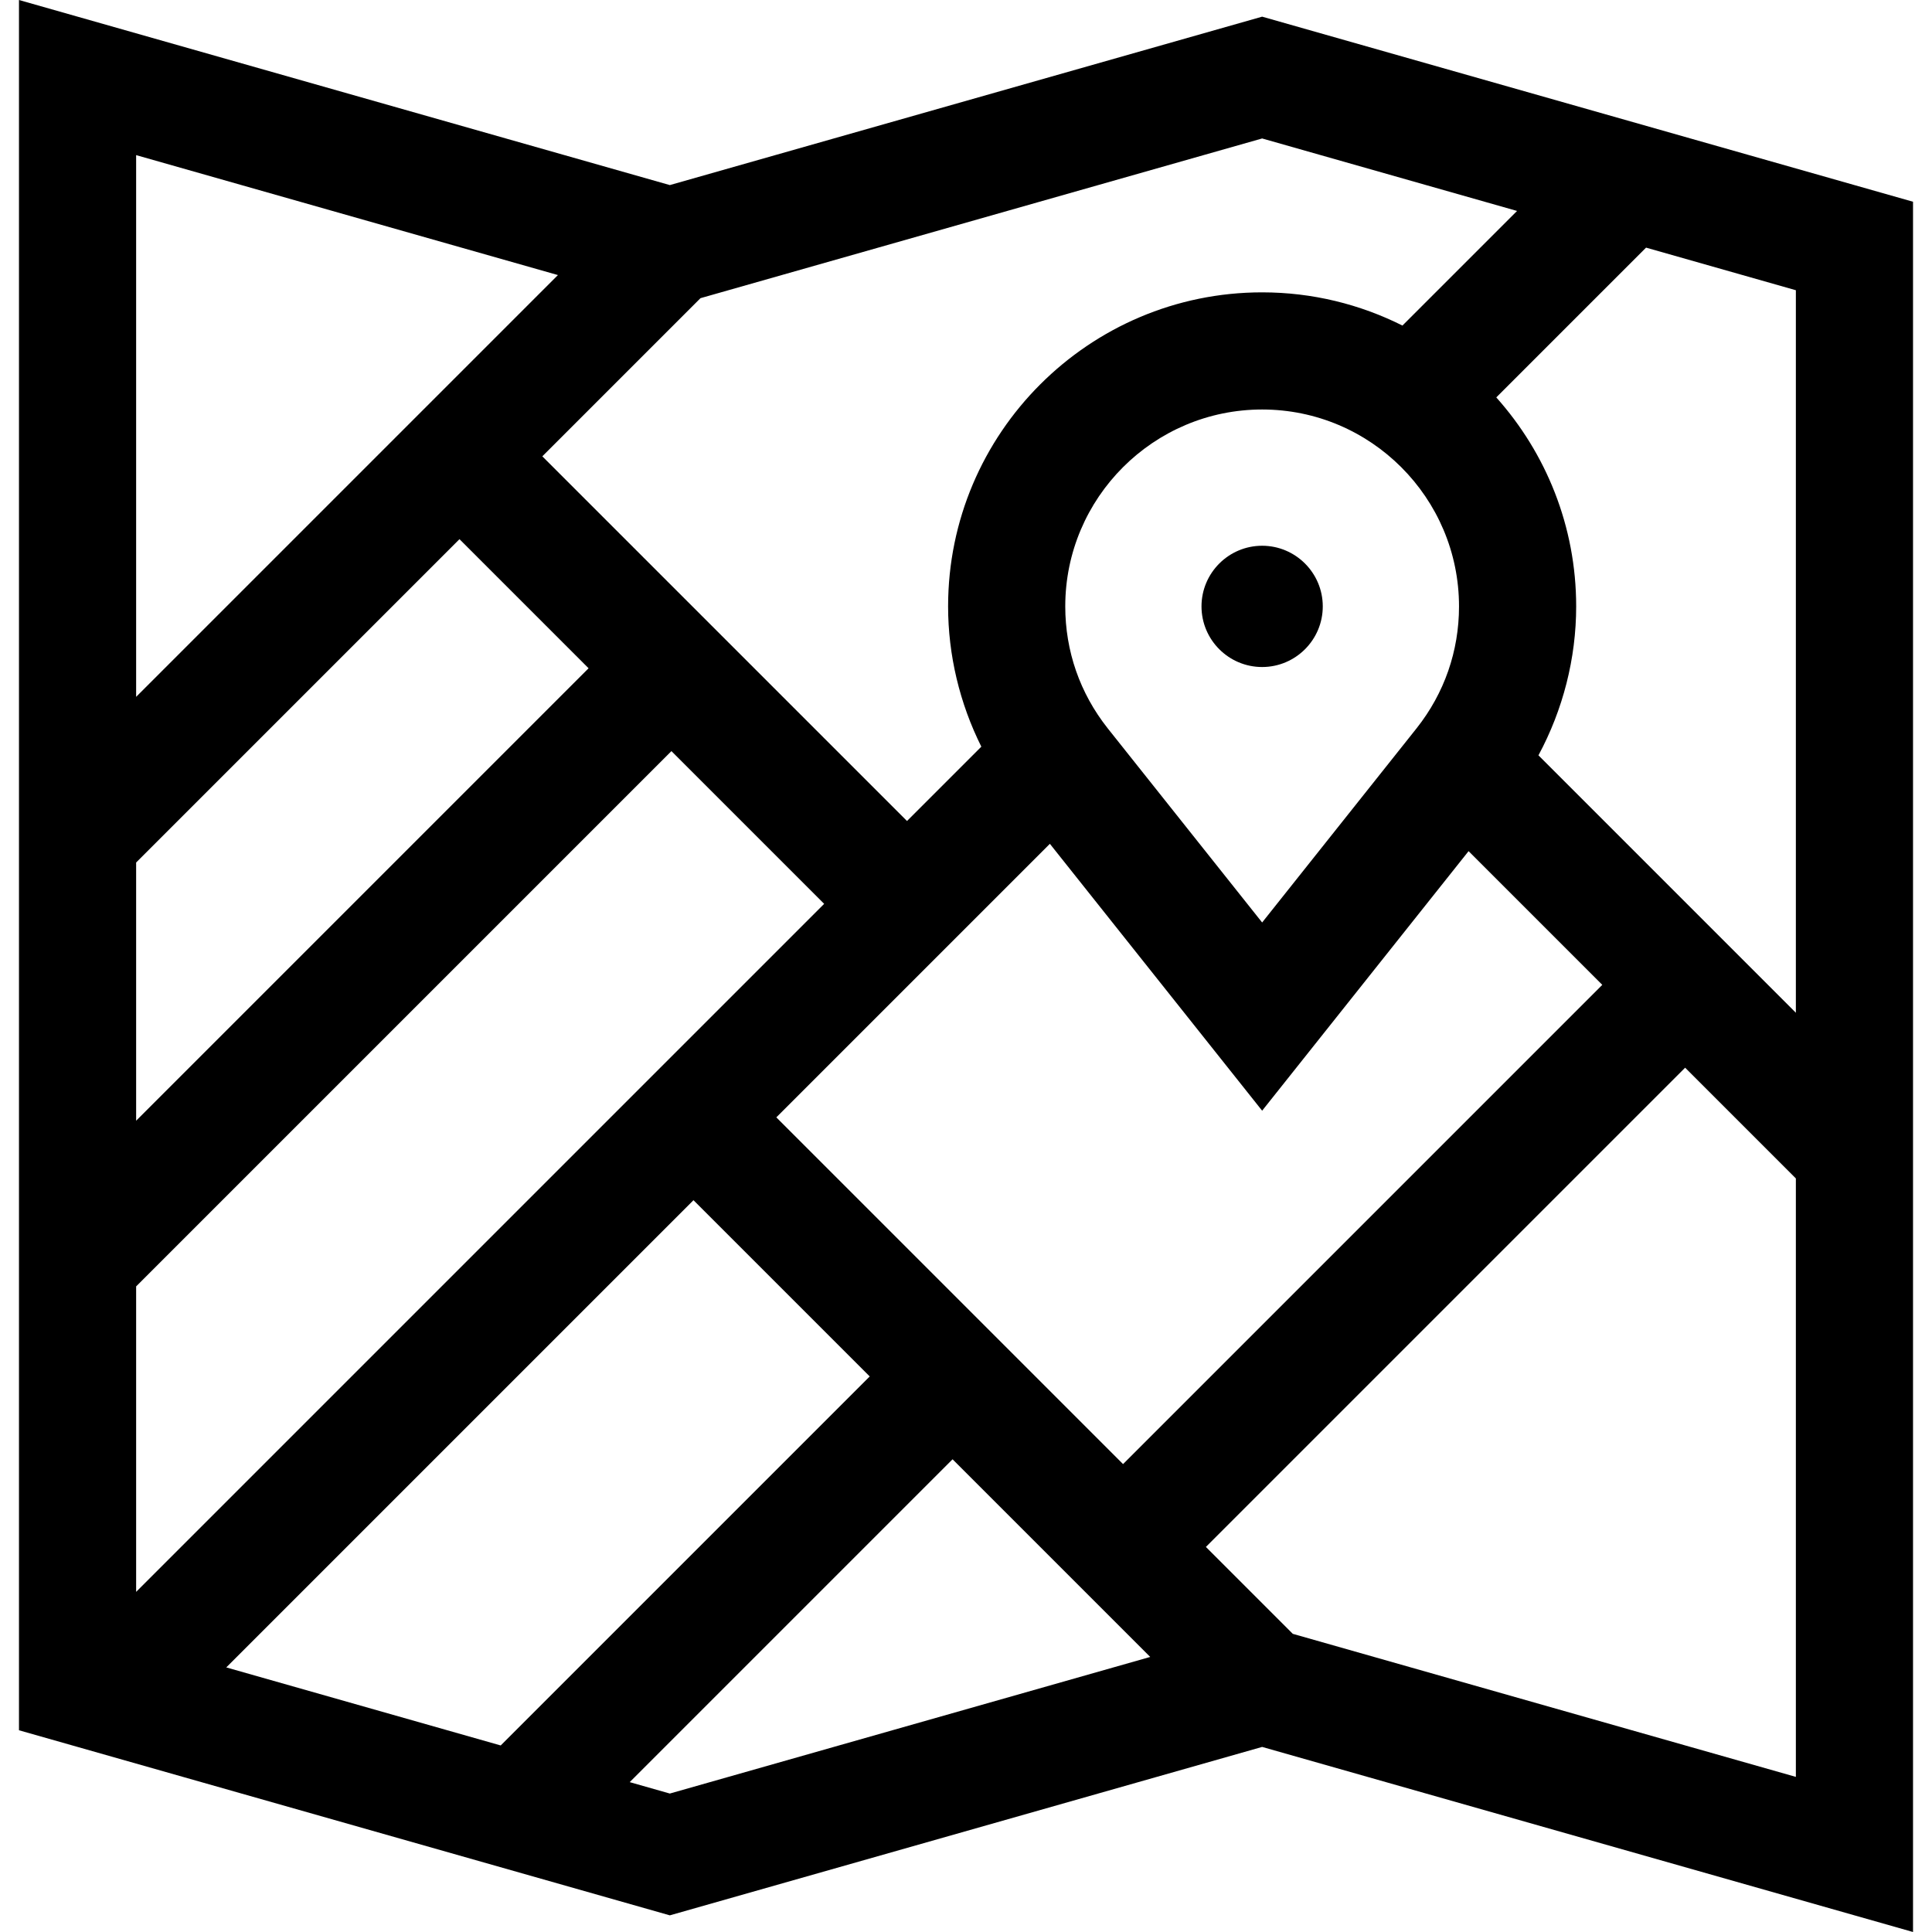
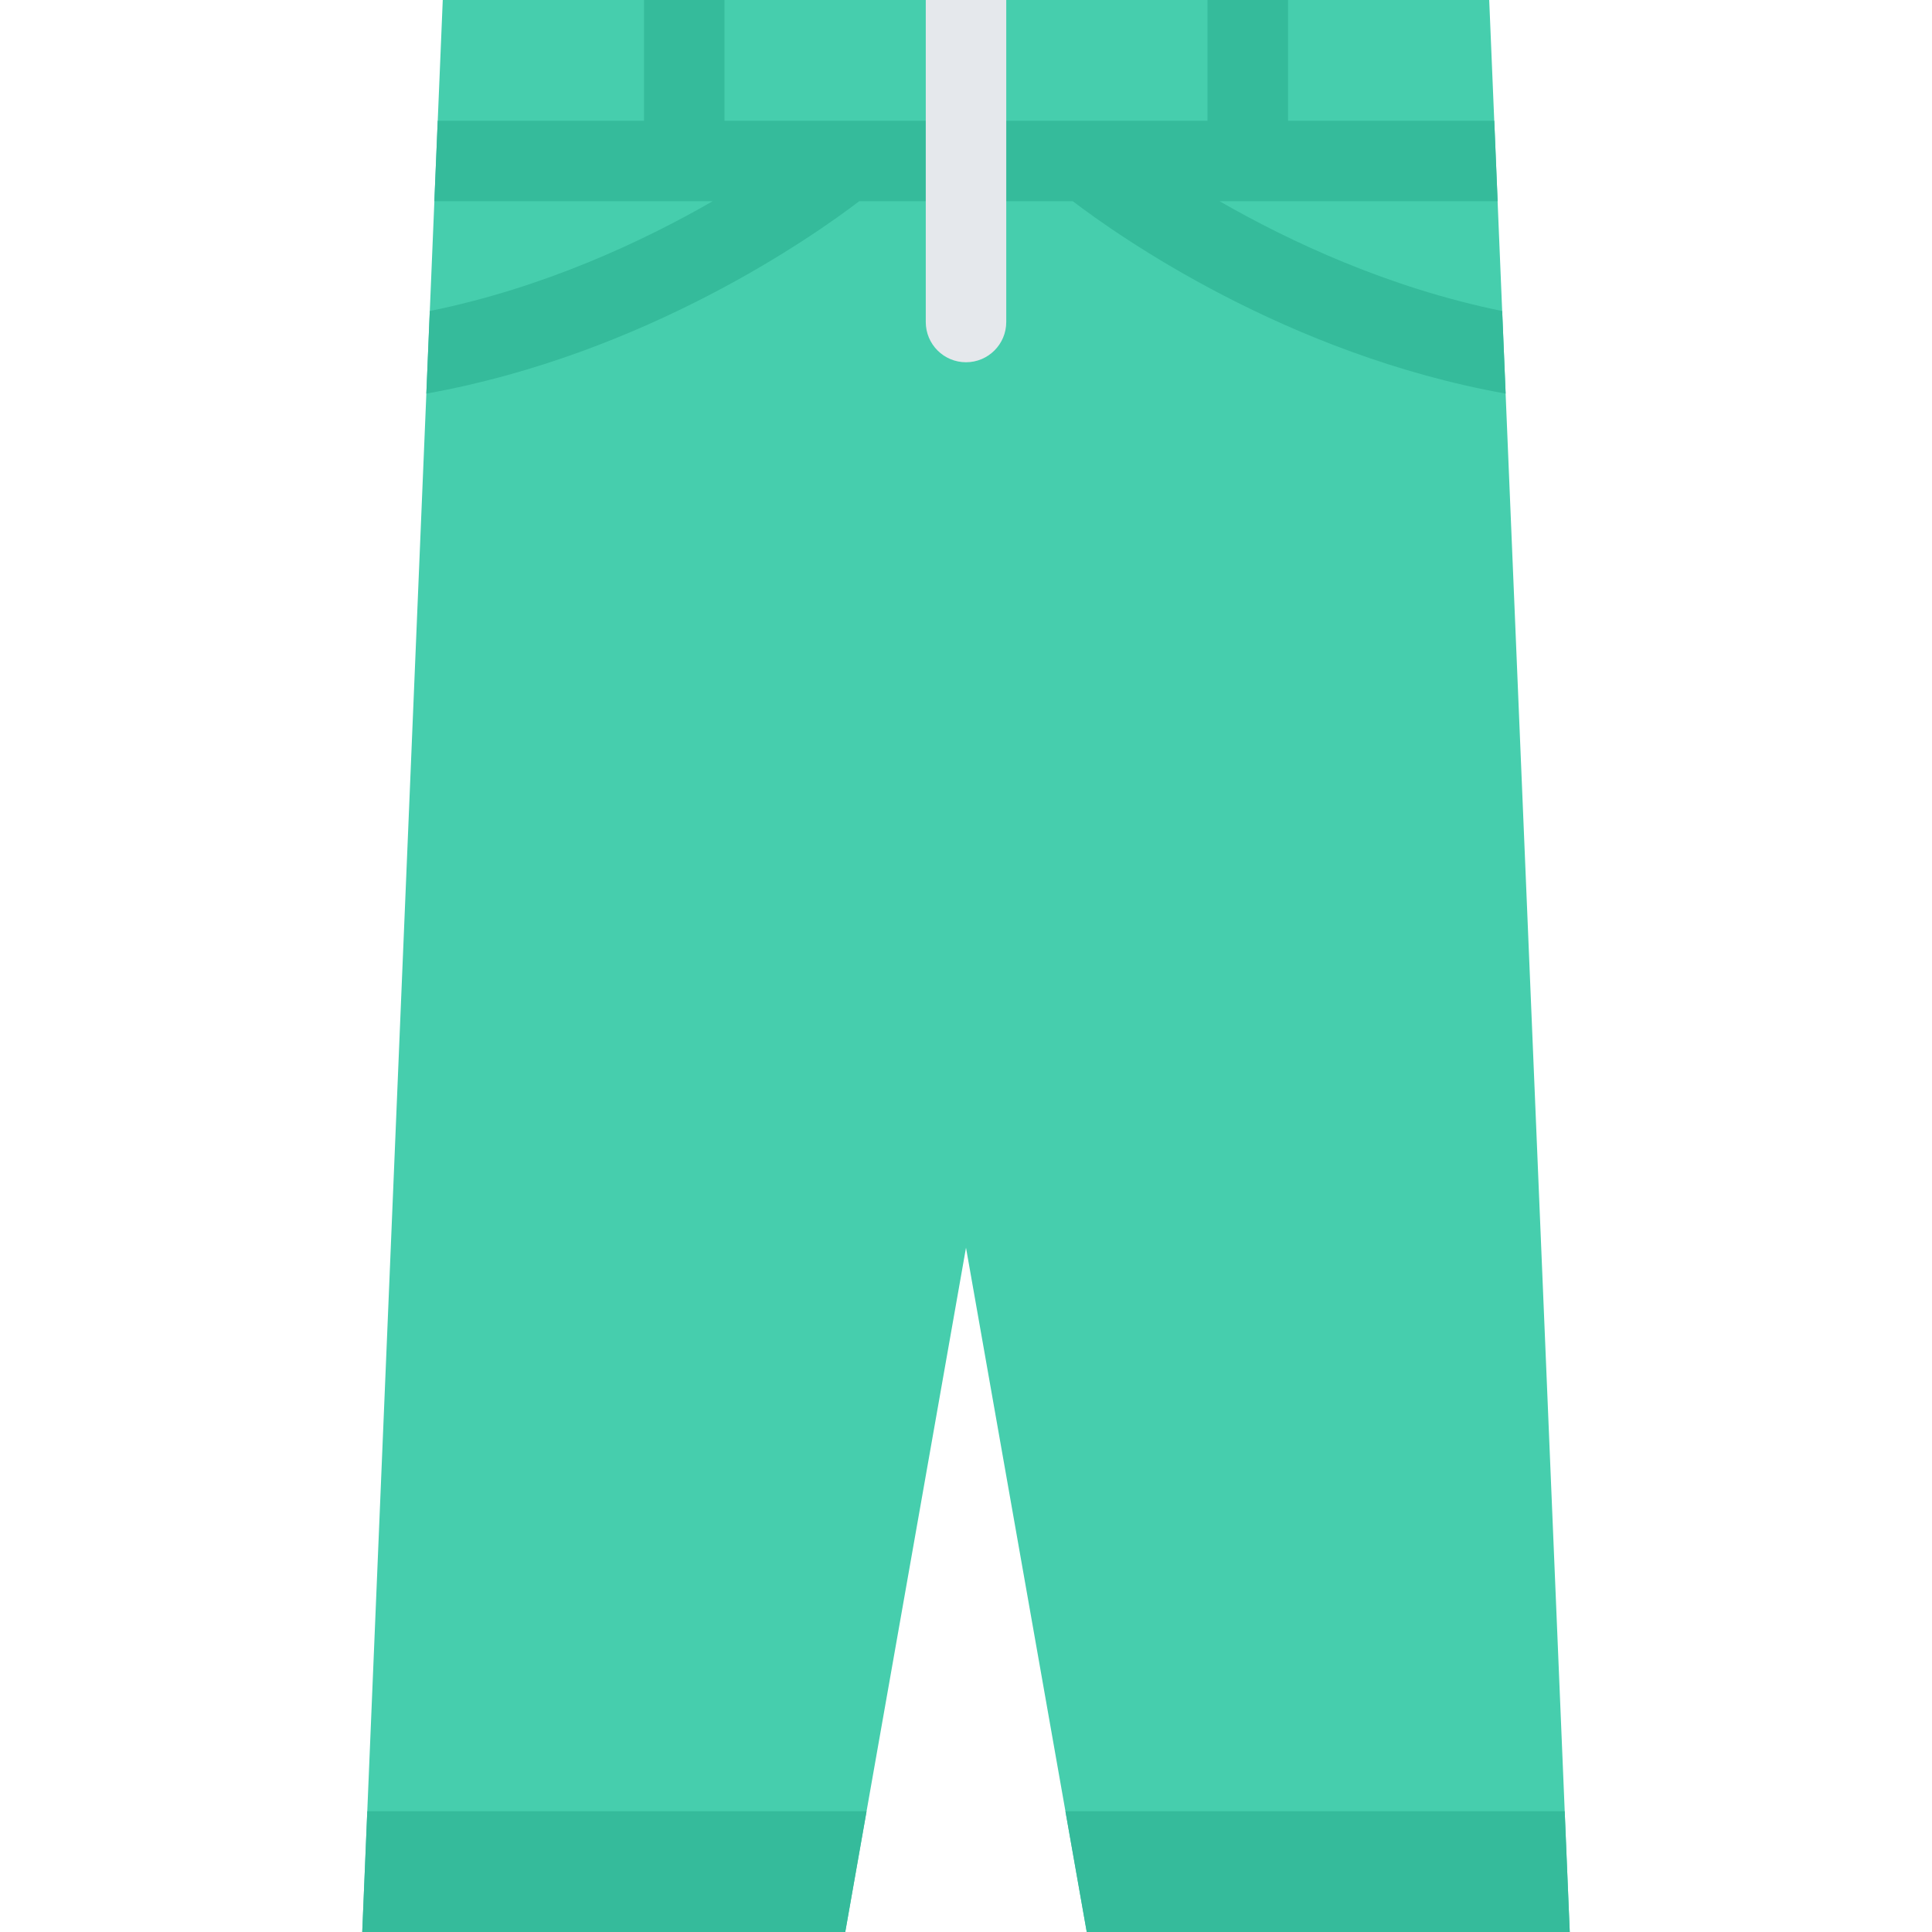
- <svg xmlns="http://www.w3.org/2000/svg" fill="#000000" height="800px" width="800px" version="1.1" id="Layer_1" viewBox="0 0 494.72 494.72" xml:space="preserve">
+ <svg xmlns="http://www.w3.org/2000/svg" height="800px" width="800px" version="1.1" id="Layer_1" viewBox="0 0 511.98 511.98" xml:space="preserve">
+   <polygon style="fill:#46CEAD;" points="415.984,511.98 287.988,511.98 255.991,330.643 223.991,511.98 95.995,511.98 117.332,0   394.641,0 " />
  <g>
-     <path d="M323.191,4.266L171.522,47.394L4.86,0v443.062l166.662,47.394l151.669-43.128L489.86,494.72V51.659L323.191,4.266z    M459.86,259.332l-65.917-65.917c6.283-11.664,9.662-24.816,9.662-38.141c0-20.534-7.747-39.287-20.458-53.513l38.352-38.352   l38.361,10.908V259.332z M198.79,286.118l70.046-70.046l54.355,68.339l52.862-66.461l34.238,34.238L287.576,374.904L198.79,286.118   z M34.86,220.863l82.798-82.799l33.057,33.057L34.86,286.978V220.863z M34.86,329.404l137.068-137.07l39.11,39.11L34.86,407.622   V329.404z M177.577,307.331l45.13,45.131l-94.49,94.49l-70.277-19.985L177.577,307.331z M373.605,155.274   c0,11.437-3.752,22.226-10.825,31.169l-39.589,49.774l-39.563-49.742c-7.099-8.976-10.851-19.766-10.851-31.202   c0-27.798,22.616-50.414,50.414-50.414S373.605,127.476,373.605,155.274z M388.466,54.016l-29.348,29.348   c-10.821-5.428-23.019-8.503-35.927-8.503c-44.34,0-80.414,36.073-80.414,80.414c0,12.481,2.963,24.812,8.51,35.921l-19.036,19.036   l-93.38-93.38l40.501-40.501l143.818-40.896L388.466,54.016z M142.864,70.434L34.86,178.438V39.721L142.864,70.434z    M161.25,456.345l82.67-82.67l50.612,50.612l-123.011,34.979L161.25,456.345z M331.041,418.37l-22.253-22.253l122.716-122.716   l28.356,28.356V455L331.041,418.37z" />
-     <circle cx="323.191" cy="155.274" r="0.527" />
-     <path d="M307.664,155.274c0,8.562,6.965,15.527,15.527,15.527c8.561,0,15.526-6.965,15.526-15.527s-6.965-15.526-15.526-15.526   C314.63,139.748,307.664,146.712,307.664,155.274z" />
+     <polygon style="fill:#35BB9B;" points="229.64,479.982 97.332,479.982 95.995,511.98 223.991,511.98  " />
+     <polygon style="fill:#35BB9B;" points="287.988,511.98 415.984,511.98 414.641,479.982 282.335,479.982  " />
+     <path style="fill:#35BB9B;" d="M284.303,53.333c11.936,9.102,56.465,40.569,114.697,50.975l-0.922-21.889   c-30.154-6.133-56.373-18.46-74.873-29.085h73.67l-0.891-21.335h-54.653V0h-21.342v31.999H191.993V0h-21.335v31.999h-54.662   l-0.891,21.335h73.731c-18.46,10.625-44.686,22.945-74.942,29.085l-0.914,21.889c58.224-10.406,102.77-41.873,114.699-50.975   C227.678,53.333,284.303,53.333,284.303,53.333z" />
  </g>
+   <path style="fill:#E5E8EC;" d="M245.327,0v85.333c0,5.89,4.773,10.664,10.664,10.664c5.891,0,10.665-4.773,10.665-10.664V0H245.327z  " />
</svg>
